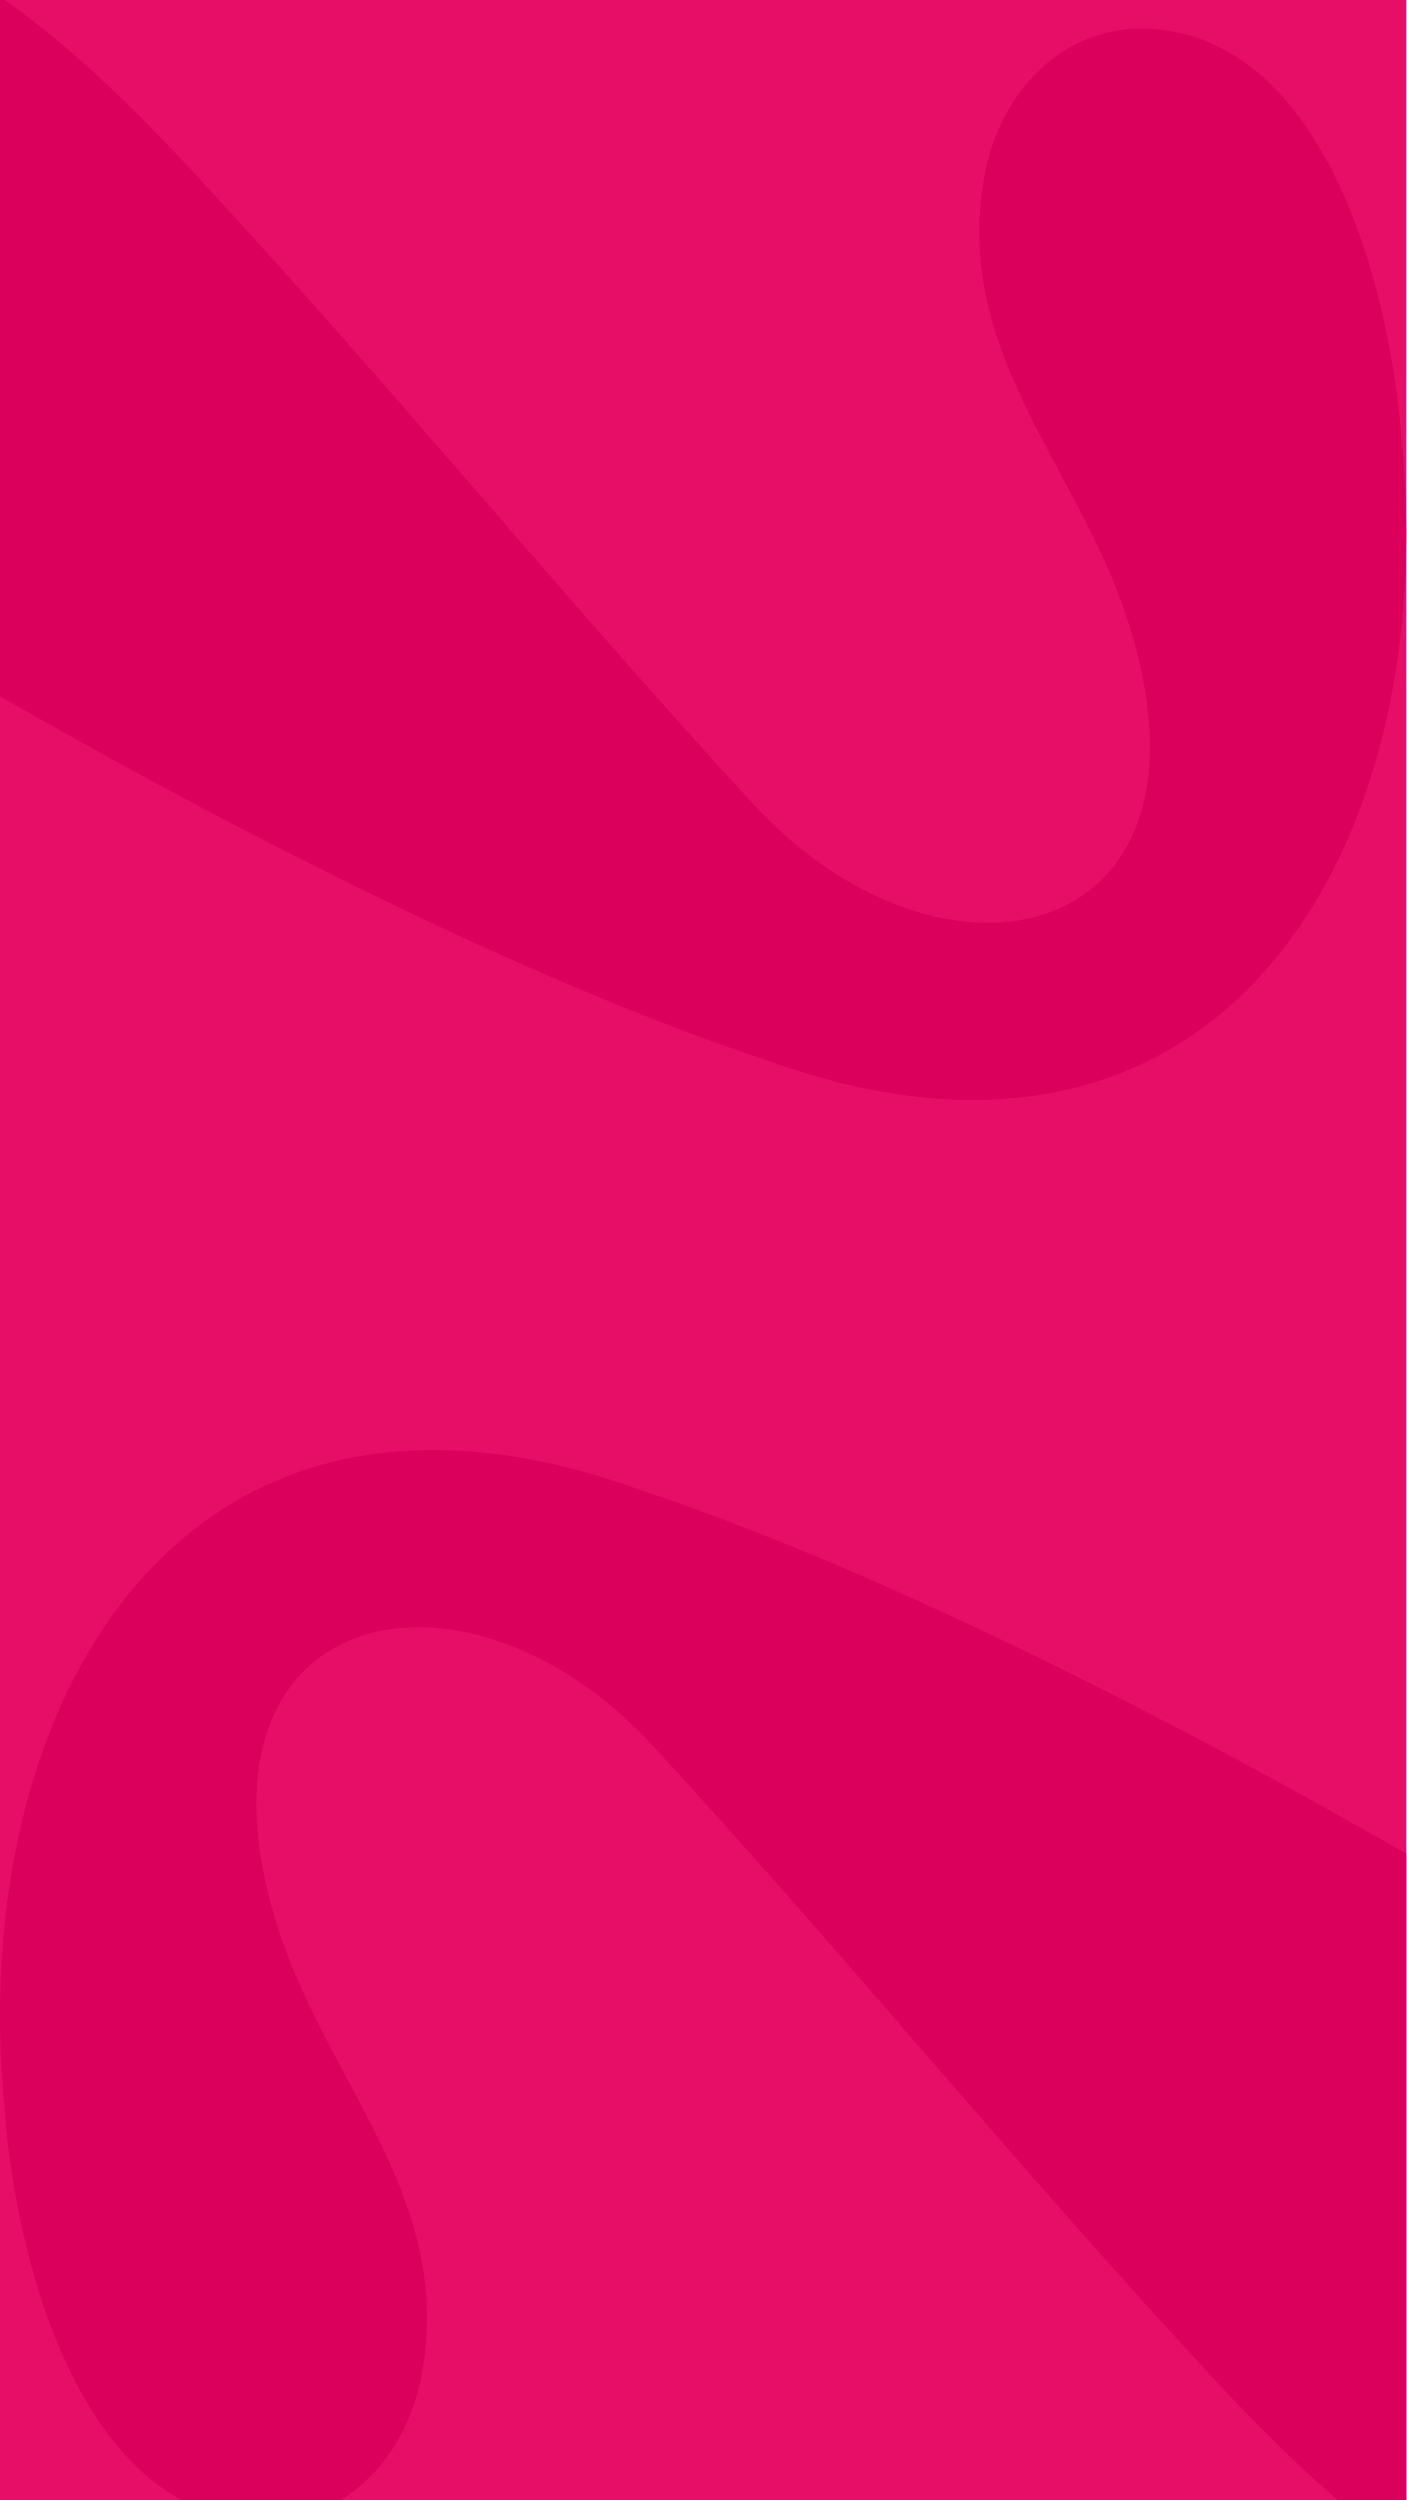
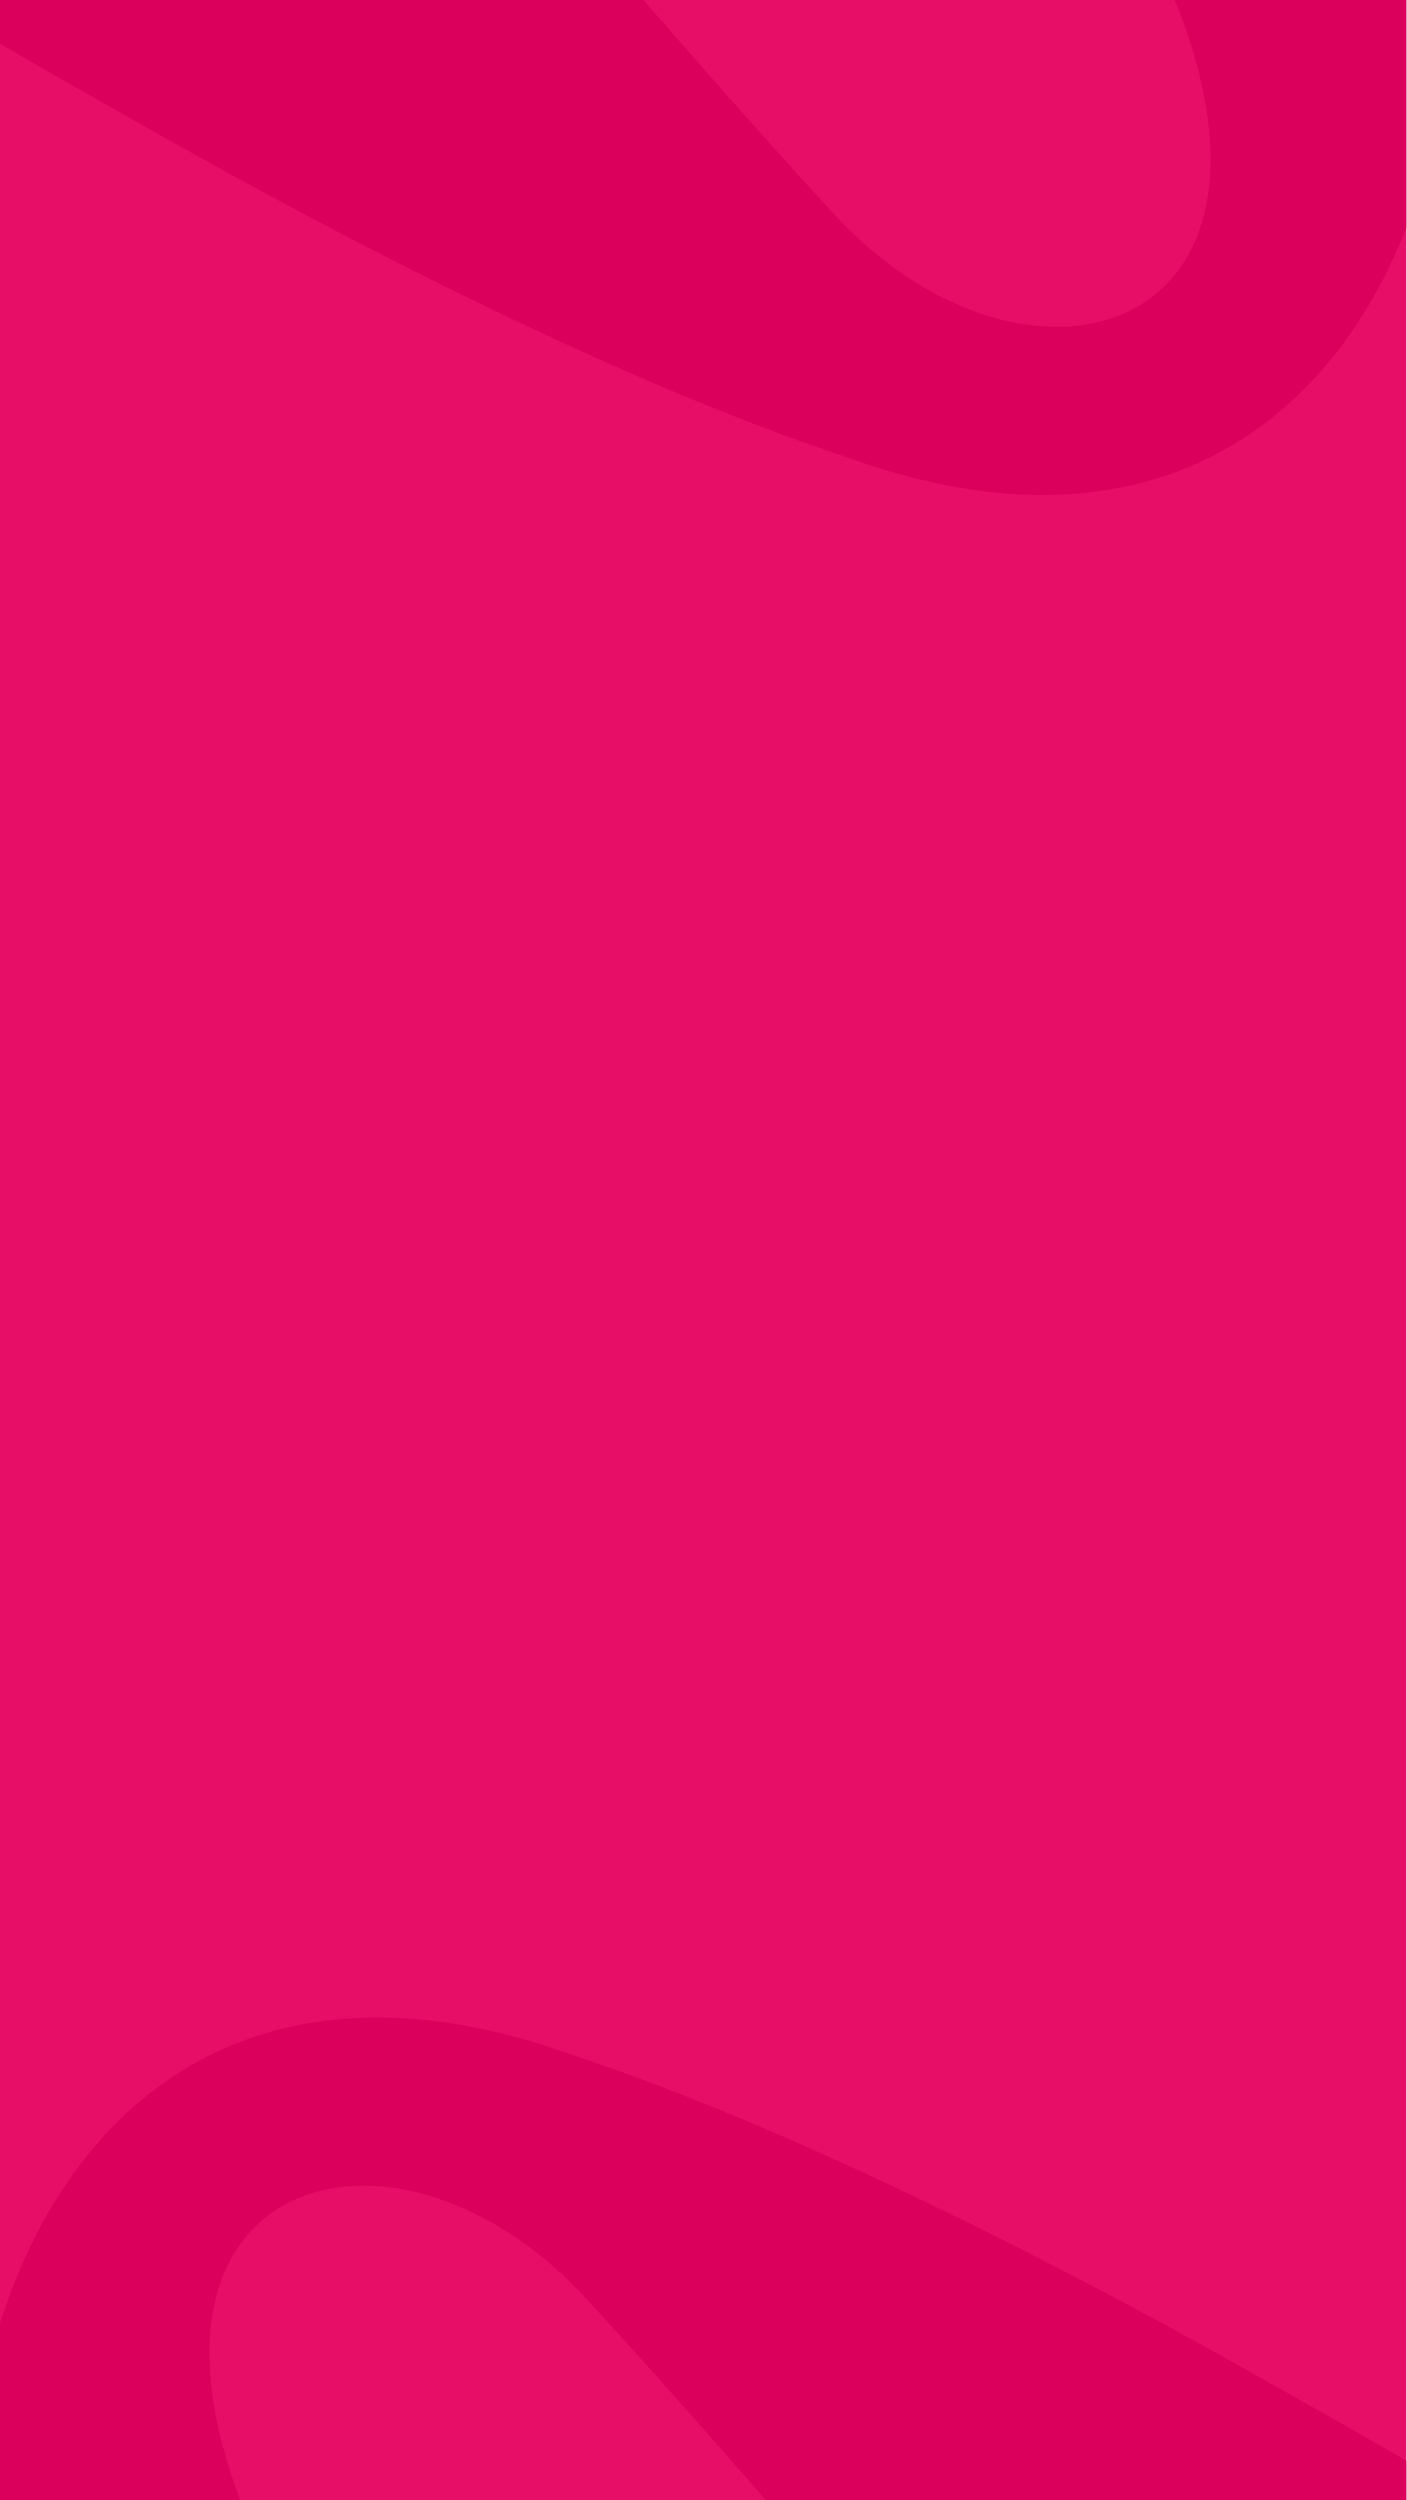
<svg xmlns="http://www.w3.org/2000/svg" width="1080" height="1920" viewBox="0 0 1080 1920">
  <clipPath id="frame">
    <rect width="1080" height="1920" />
  </clipPath>
  <rect width="1080" height="1920" fill="#E70E68" />
  <g clip-path="url(#frame)">
    <g fill="#DB005B">
-       <path transform="translate(-797.122 2116.402) rotate(-90) scale(2.901426)" d="M170.733 275.998C278.798 265.243 378.859 323.322 335.099 444.05C314.506 506.19 275.855 581.827 243.31 638.991C215.75 687.389 176.897 762.933 120.57 779.886C47.401 801.893 13.357 737.231 38.653 673.946C50.162 645.147 76.312 617.797 98.956 596.777C156.207 543.64 209.364 500.767 267.058 447.815C322.558 396.876 304.327 320.548 218.229 348.597C177.136 361.996 147.118 395.204 100.29 386.241C77.245 381.831 59.105 363.439 62.401 338.917C68.336 294.758 133.204 278.683 170.733 275.998Z" />
-       <path transform="translate(1877.122 -158.002) rotate(90) scale(2.901426)" d="M170.733 275.998C278.798 265.243 378.859 323.322 335.099 444.05C314.506 506.19 275.855 581.827 243.31 638.991C215.75 687.389 176.897 762.933 120.57 779.886C47.401 801.893 13.357 737.231 38.653 673.946C50.162 645.147 76.312 617.797 98.956 596.777C156.207 543.64 209.364 500.767 267.058 447.815C322.558 396.876 304.327 320.548 218.229 348.597C177.136 361.996 147.118 395.204 100.29 386.241C77.245 381.831 59.105 363.439 62.401 338.917C68.336 294.758 133.204 278.683 170.733 275.998Z" />
+       <path transform="translate(-782.297 2500.983) rotate(-90) scale(2.753117)" d="M170.733 275.998C278.798 265.243 378.859 323.322 335.099 444.05C314.506 506.19 275.855 581.827 243.31 638.991C215.75 687.389 176.897 762.933 120.57 779.886C47.401 801.893 13.357 737.231 38.653 673.946C50.162 645.147 76.312 617.797 98.956 596.777C156.207 543.64 209.364 500.767 267.058 447.815C322.558 396.876 304.327 320.548 218.229 348.597C177.136 361.996 147.118 395.204 100.29 386.241C77.245 381.831 59.105 363.439 62.401 338.917C68.336 294.758 133.204 278.683 170.733 275.998Z" />
+       <path transform="translate(1872.857 -571.383) rotate(90) scale(2.753117)" d="M170.733 275.998C278.798 265.243 378.859 323.322 335.099 444.05C314.506 506.19 275.855 581.827 243.31 638.991C215.75 687.389 176.897 762.933 120.57 779.886C47.401 801.893 13.357 737.231 38.653 673.946C50.162 645.147 76.312 617.797 98.956 596.777C156.207 543.64 209.364 500.767 267.058 447.815C322.558 396.876 304.327 320.548 218.229 348.597C177.136 361.996 147.118 395.204 100.29 386.241C77.245 381.831 59.105 363.439 62.401 338.917C68.336 294.758 133.204 278.683 170.733 275.998Z" />
    </g>
  </g>
</svg>
